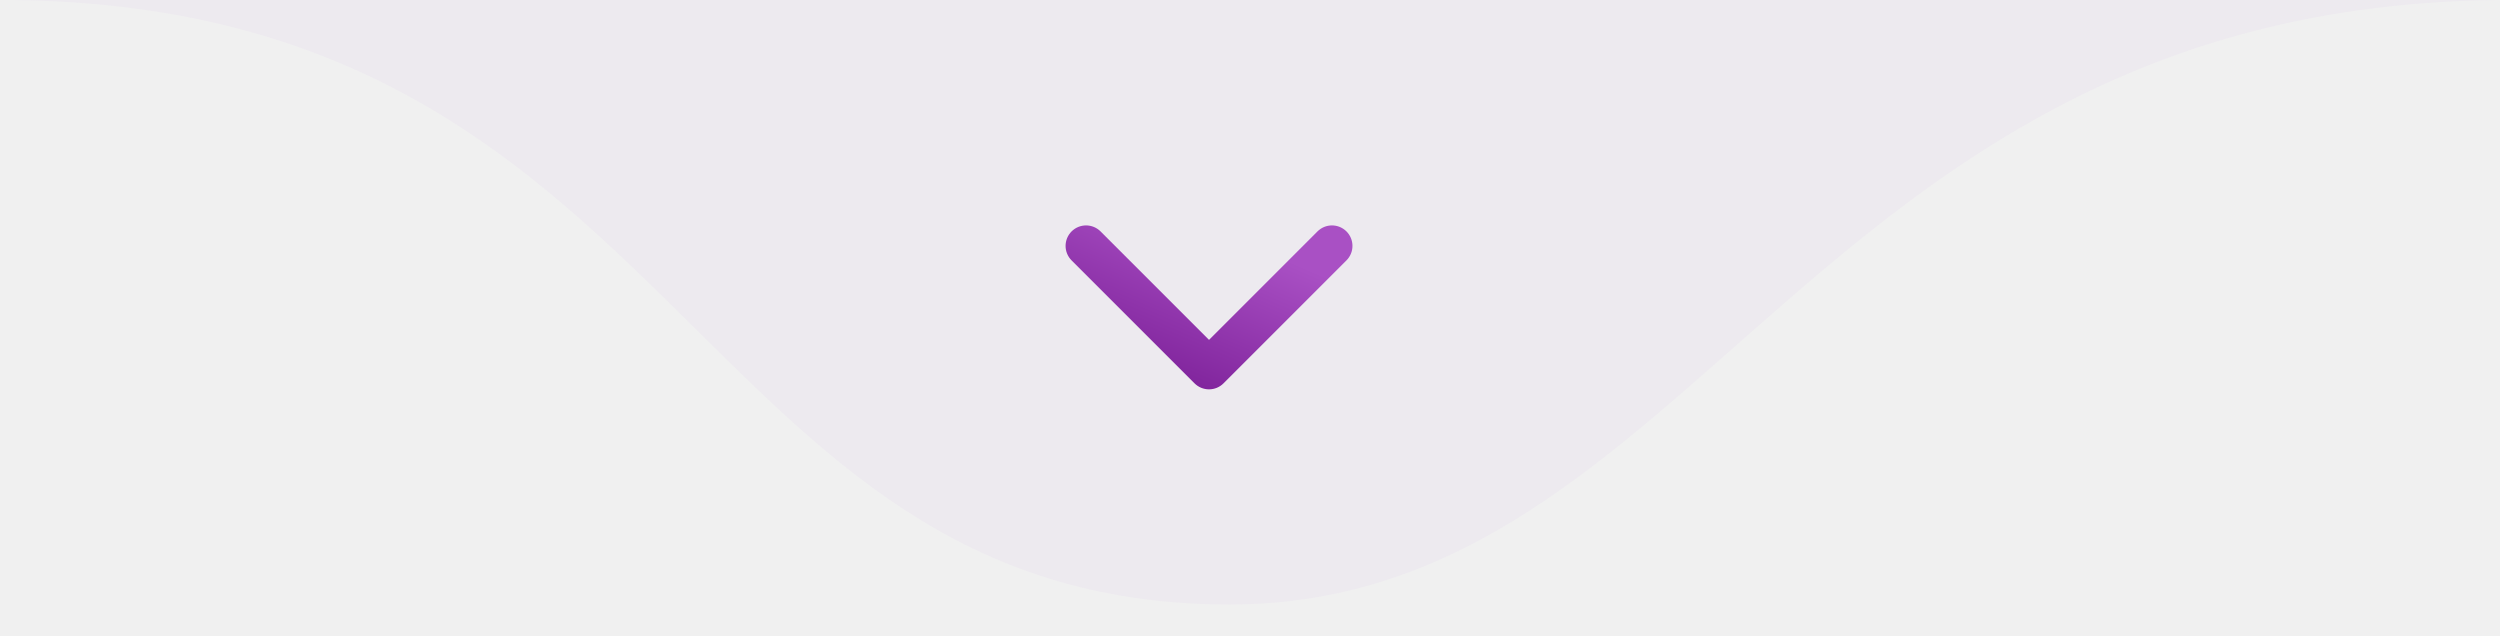
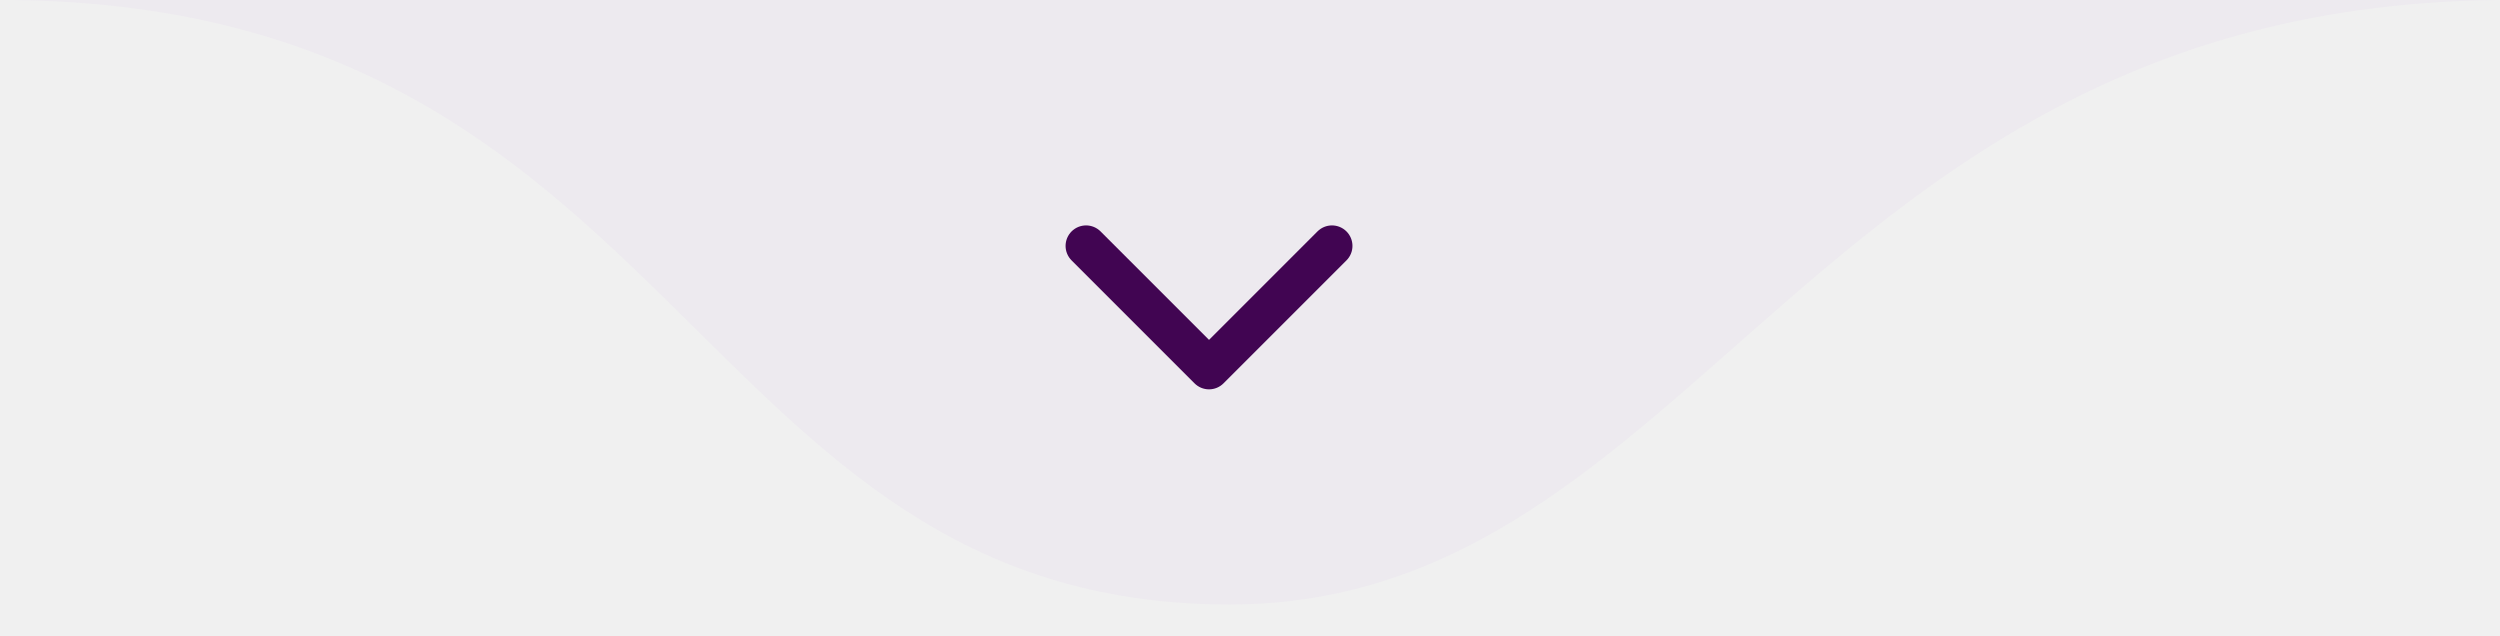
<svg xmlns="http://www.w3.org/2000/svg" width="122" height="31" viewBox="0 0 122 31" fill="none">
  <g clip-path="url(#clip0_1439_0)">
    <path d="M60 29.5C33.5 29.5 33.5 0 0 0H122.5C88.5 0 83 29.5 60 29.5Z" fill="#EDEAEF" />
    <path d="M53 12L59 18L65 12" stroke="url(#paint0_linear_1439_0)" stroke-width="2" stroke-linecap="round" stroke-linejoin="round" />
  </g>
  <defs>
    <linearGradient id="paint0_linear_1439_0" x1="63.14" y1="12.81" x2="60.242" y2="19.492" gradientUnits="userSpaceOnUse">
-       <stop stop-color="#A950C4" />
-       <stop offset="1" stop-color="#82269E" />
+       <stop stop-color="#410552" />
+       <stop offset="1" stop-color="#410552" />
    </linearGradient>
    <clipPath id="clip0_1439_0">
      <rect width="122" height="31" fill="white" />
    </clipPath>
  </defs>
</svg>
